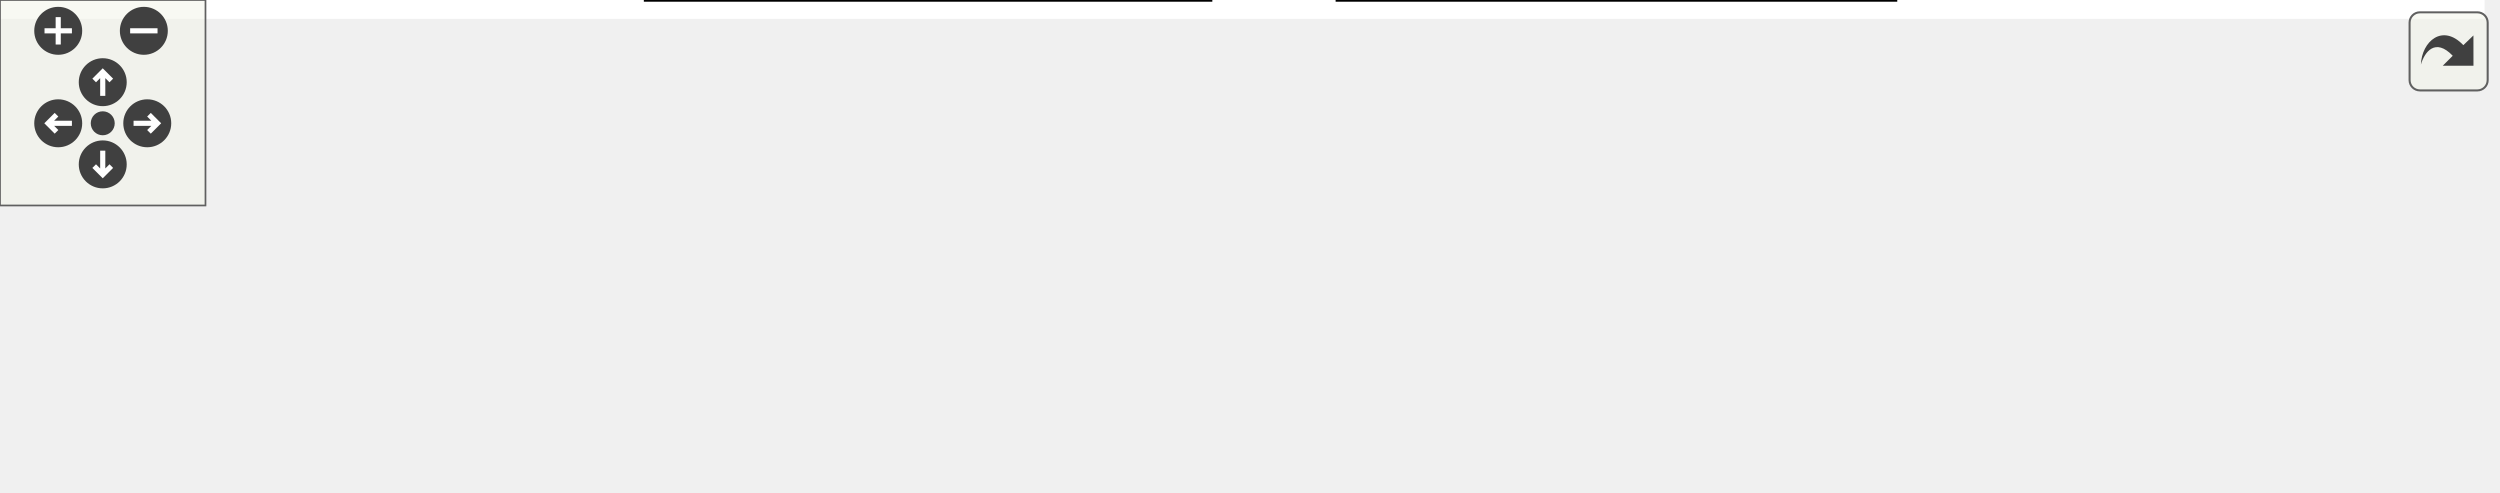
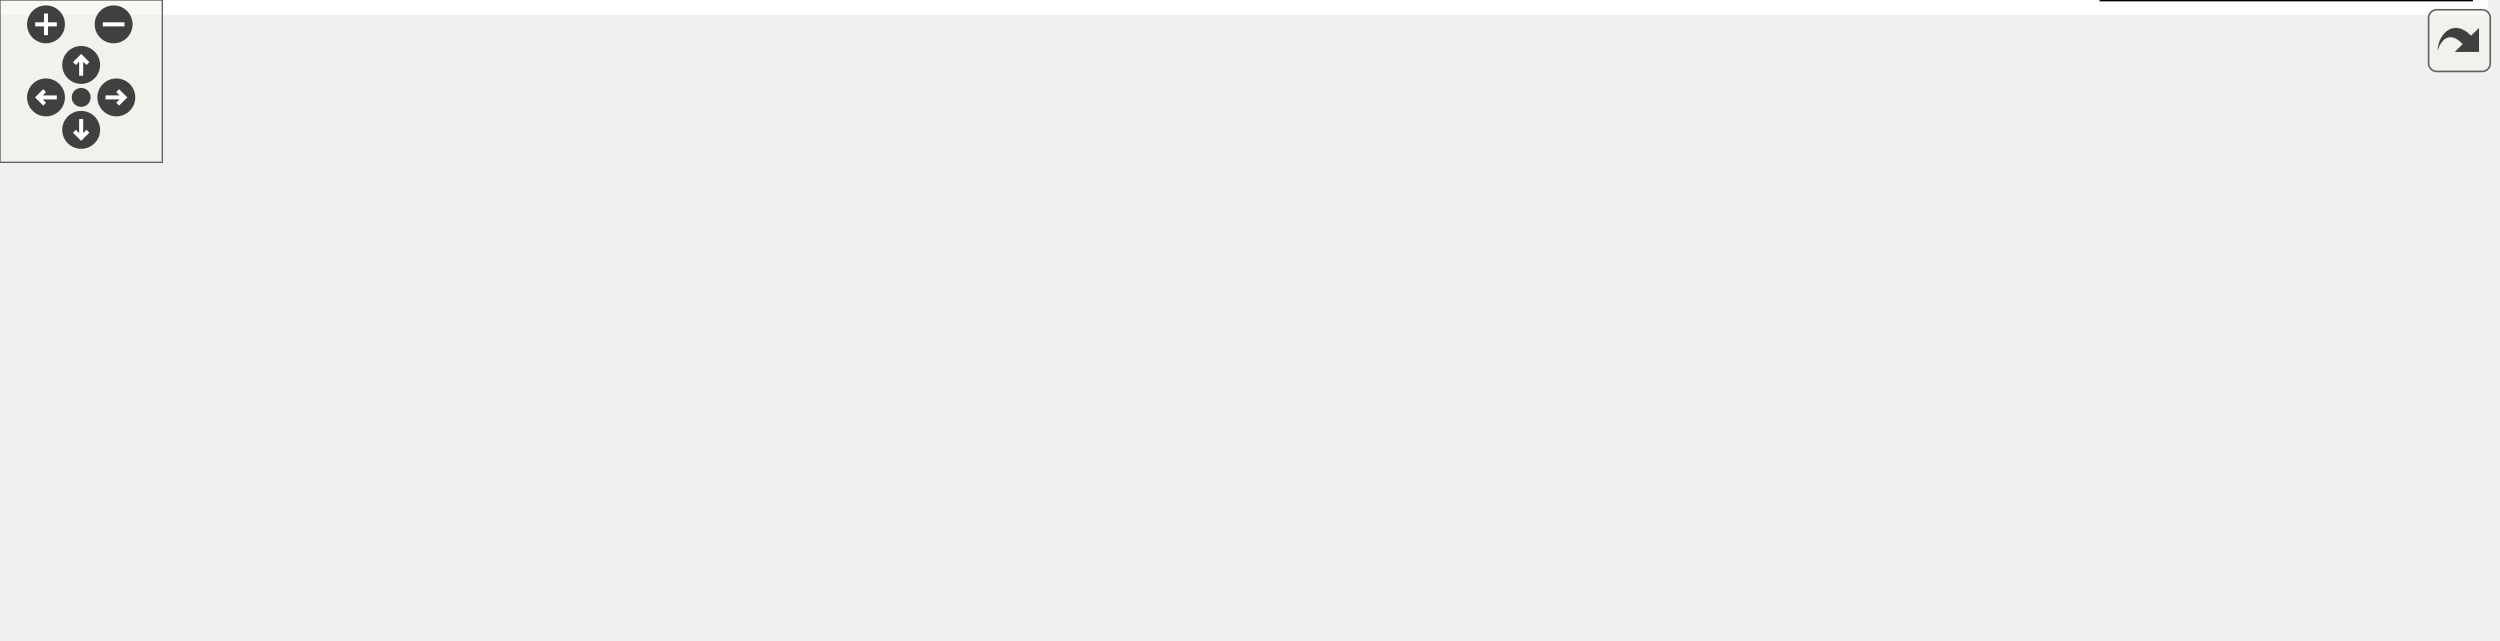
<svg xmlns="http://www.w3.org/2000/svg" xmlns:xlink="http://www.w3.org/1999/xlink" id="main" version="1.1" xml:space="preserve">
  <defs>
    <circle id="rim" cx="0" cy="0" r="7" />
    <circle id="rim2" cx="0" cy="0" r="3.5" />
    <g id="zoomPlus">
      <use xlink:href="#rim" fill="#404040">
        <set attributeName="fill" to="#808080" begin="zoomplus.mouseover" end="zoomplus.mouseout" />
      </use>
      <path d="M-4,0h8M0,-4v8" fill="none" stroke="white" stroke-width="1.5" pointer-events="none" />
    </g>
    <g id="zoomMin">
      <use xlink:href="#rim" fill="#404040">
        <set attributeName="fill" to="#808080" begin="zoomminus.mouseover" end="zoomminus.mouseout" />
      </use>
      <path d="M-4,0h8" fill="none" stroke="white" stroke-width="1.5" pointer-events="none" />
    </g>
    <g id="dirArrow">
      <path fill="none" stroke="white" stroke-width="1.5" d="M0,-3.0v7 M-2.5,-0.5L0,-3.0L2.5,-0.5" />
    </g>
    <g id="resetDef">
      <use xlink:href="#rim2" fill="#404040">
        <set attributeName="fill" to="#808080" begin="reset.mouseover" end="reset.mouseout" />
      </use>
    </g>
  </defs>
  <svg id="graph" class="graph">
    <g id="viewport">
-       <polygon fill="white" stroke="white" points="-4,5 -4,-83 725,-83 725,5 -4,5" />
+       <polygon fill="white" stroke="white" points="-4,5 -4,-176 919,-176 919,5 -4,5" />
      <g id="node1" class="node">
-         <polygon fill="#bfbfbf" stroke="black" points="0,-24 0,-54 152,-54 152,-24 0,-24" />
-         <text text-anchor="start" x="8" y="-42" font-family="Helvetica,sans-Serif" font-size="10.00">TriDevs.TriEngine2D.Interfaces.</text>
-         <text text-anchor="middle" x="76" y="-31" font-family="Helvetica,sans-Serif" font-size="10.00">IDrawable</text>
+         <polygon fill="#bfbfbf" stroke="black" points="0,-68 0,-98 152,-98 152,-68 0,-68" />
+         <text text-anchor="start" x="8" y="-86" font-family="Helvetica,sans-Serif" font-size="10.00">TriDevs.TriEngine2D.Interfaces.</text>
+         <text text-anchor="middle" x="76" y="-75" font-family="Helvetica,sans-Serif" font-size="10.00">IDrawable</text>
      </g>
      <g id="node2" class="node">
        <g id="a_node2">
          <a xlink:href="interface_tri_devs_1_1_tri_engine2_d_1_1_interfaces_1_1_i_drawable_game_component.html" target="_top" xlink:title="A game component that can be added to GameState objects. Drawable game components also implement a dr...">
-             <polygon fill="white" stroke="black" points="195,-49 195,-79 347,-79 347,-49 195,-49" />
-             <text text-anchor="start" x="203" y="-67" font-family="Helvetica,sans-Serif" font-size="10.00">TriDevs.TriEngine2D.Interfaces.</text>
-             <text text-anchor="middle" x="271" y="-56" font-family="Helvetica,sans-Serif" font-size="10.00">IDrawableGameComponent</text>
+             <polygon fill="white" stroke="black" points="195,-142 195,-172 347,-172 347,-142 195,-142" />
+             <text text-anchor="start" x="203" y="-160" font-family="Helvetica,sans-Serif" font-size="10.00">TriDevs.TriEngine2D.Interfaces.</text>
+             <text text-anchor="middle" x="271" y="-149" font-family="Helvetica,sans-Serif" font-size="10.00">IDrawableGameComponent</text>
          </a>
        </g>
      </g>
      <g id="edge1" class="edge">
-         <path fill="none" stroke="midnightblue" d="M162.415,-50.064C173.177,-51.458 184.126,-52.876 194.716,-54.248" />
-         <polygon fill="midnightblue" stroke="midnightblue" points="162.538,-46.551 152.171,-48.737 161.639,-53.493 162.538,-46.551" />
+         <path fill="none" stroke="midnightblue" d="M117.805,-102.416C138.576,-111.939 164.37,-123.218 188,-132 197.347,-135.474 207.418,-138.842 217.194,-141.921" />
+         <polygon fill="midnightblue" stroke="midnightblue" points="119.187,-99.199 108.641,-98.18 116.25,-105.553 119.187,-99.199" />
      </g>
      <g id="node5" class="node">
        <g id="a_node5">
+           <a xlink:href="interface_tri_devs_1_1_tri_engine2_d_1_1_state_management_1_1_i_game_state.html" target="_top" xlink:title="A game state that can be used with the game state manager. Represent a specific state of the game...">
+             <polygon fill="white" stroke="black" points="206,-93 206,-123 336,-123 336,-93 206,-93" />
+             <text text-anchor="start" x="214" y="-111" font-family="Helvetica,sans-Serif" font-size="10.00">TriDevs.TriEngine2D.State</text>
+             <text text-anchor="middle" x="271" y="-100" font-family="Helvetica,sans-Serif" font-size="10.00">Management.IGameState</text>
+           </a>
+         </g>
+       </g>
+       <g id="edge4" class="edge">
+         <path fill="none" stroke="midnightblue" d="M162.264,-94.044C176.947,-95.947 191.983,-97.894 205.985,-99.708" />
+         <polygon fill="midnightblue" stroke="midnightblue" points="162.538,-90.551 152.171,-92.737 161.639,-97.493 162.538,-90.551" />
+       </g>
+       <g id="node7" class="node">
+         <g id="a_node7">
          <a xlink:href="interface_tri_devs_1_1_tri_engine2_d_1_1_state_management_1_1_i_game_state_manager.html" target="_top" xlink:title="Game state manager that keeps track of the active game states and provides methods to control the sta...">
-             <polygon fill="white" stroke="black" points="188.5,-0 188.5,-30 353.5,-30 353.5,-0 188.5,-0" />
-             <text text-anchor="start" x="196.5" y="-18" font-family="Helvetica,sans-Serif" font-size="10.00">TriDevs.TriEngine2D.State</text>
-             <text text-anchor="middle" x="271" y="-7" font-family="Helvetica,sans-Serif" font-size="10.00">Management.IGameStateManager</text>
-           </a>
-         </g>
-       </g>
-       <g id="edge4" class="edge">
-         <path fill="none" stroke="midnightblue" d="M162.264,-28.397C170.923,-27.32 179.705,-26.228 188.325,-25.156" />
-         <polygon fill="midnightblue" stroke="midnightblue" points="161.663,-24.945 152.171,-29.652 162.527,-31.891 161.663,-24.945" />
+             <polygon fill="white" stroke="black" points="188.5,-44 188.5,-74 353.5,-74 353.5,-44 188.5,-44" />
+             <text text-anchor="start" x="196.5" y="-62" font-family="Helvetica,sans-Serif" font-size="10.00">TriDevs.TriEngine2D.State</text>
+             <text text-anchor="middle" x="271" y="-51" font-family="Helvetica,sans-Serif" font-size="10.00">Management.IGameStateManager</text>
+           </a>
+         </g>
+       </g>
+       <g id="edge6" class="edge">
+         <path fill="none" stroke="midnightblue" d="M162.264,-72.397C170.923,-71.32 179.705,-70.228 188.325,-69.156" />
+         <polygon fill="midnightblue" stroke="midnightblue" points="161.663,-68.945 152.171,-73.652 162.527,-75.891 161.663,-68.945" />
+       </g>
+       <g id="node9" class="node">
+         <g id="a_node9">
+           <a xlink:href="interface_tri_devs_1_1_tri_engine2_d_1_1_u_i_1_1_i_control.html" target="_top" xlink:title="A UI control that can be drawn on screen and interacted with. ">
+             <polygon fill="white" stroke="black" points="195,-5.5 195,-24.5 347,-24.5 347,-5.5 195,-5.5" />
+             <text text-anchor="middle" x="271" y="-12.5" font-family="Helvetica,sans-Serif" font-size="10.00">TriDevs.TriEngine2D.UI.IControl</text>
+           </a>
+         </g>
+       </g>
+       <g id="edge8" class="edge">
+         <path fill="none" stroke="midnightblue" d="M116.219,-63.524C137.149,-53.687 163.564,-42.144 188,-34 198.814,-30.396 210.65,-27.224 221.882,-24.556" />
+         <polygon fill="midnightblue" stroke="midnightblue" points="114.54,-60.446 107.015,-67.905 117.549,-66.767 114.54,-60.446" />
      </g>
      <g id="node3" class="node">
        <g id="a_node3">
-           <a xlink:href="interface_tri_devs_1_1_tri_engine2_d_1_1_state_management_1_1_i_game_state.html" target="_top" xlink:title="A game state that can be used with the game state manager. Represent a specific state of the game...">
-             <polygon fill="white" stroke="black" points="407,-49 407,-79 537,-79 537,-49 407,-49" />
-             <text text-anchor="start" x="415" y="-67" font-family="Helvetica,sans-Serif" font-size="10.00">TriDevs.TriEngine2D.State</text>
-             <text text-anchor="middle" x="472" y="-56" font-family="Helvetica,sans-Serif" font-size="10.00">Management.IGameState</text>
+           <a xlink:href="interface_tri_devs_1_1_tri_engine2_d_1_1_u_i_1_1_i_control_manager.html" target="_top" xlink:title="Manages various UI controls, automatically updating and drawing them to the screen. ">
+             <polygon fill="white" stroke="black" points="396,-142 396,-172 548,-172 548,-142 396,-142" />
+             <text text-anchor="start" x="404" y="-160" font-family="Helvetica,sans-Serif" font-size="10.00">TriDevs.TriEngine2D.UI.IControl</text>
+             <text text-anchor="middle" x="472" y="-149" font-family="Helvetica,sans-Serif" font-size="10.00">Manager</text>
          </a>
        </g>
      </g>
      <g id="edge2" class="edge">
-         <path fill="none" stroke="midnightblue" d="M357.437,-64C373.961,-64 391.013,-64 406.721,-64" />
-         <polygon fill="midnightblue" stroke="midnightblue" points="357.233,-60.5 347.233,-64 357.233,-67.5 357.233,-60.5" />
+         <path fill="none" stroke="midnightblue" d="M357.434,-157C370.26,-157 383.404,-157 395.99,-157" />
+         <polygon fill="midnightblue" stroke="midnightblue" points="357.233,-153.5 347.233,-157 357.233,-160.5 357.233,-153.5" />
      </g>
      <g id="node4" class="node">
        <g id="a_node4">
-           <a xlink:href="class_tri_devs_1_1_tri_engine2_d_1_1_state_management_1_1_game_state.html" target="_top" xlink:title="Base GameState class that all other game states derive from, defines basic GameState behaviour...">
-             <polygon fill="white" stroke="black" points="590,-49 590,-79 720,-79 720,-49 590,-49" />
-             <text text-anchor="start" x="598" y="-67" font-family="Helvetica,sans-Serif" font-size="10.00">TriDevs.TriEngine2D.State</text>
-             <text text-anchor="middle" x="655" y="-56" font-family="Helvetica,sans-Serif" font-size="10.00">Management.GameState</text>
+           <a xlink:href="class_tri_devs_1_1_tri_engine2_d_1_1_u_i_1_1_control_manager.html" target="_top" xlink:title="Control manager to manage various UI controls for a game. ">
+             <polygon fill="white" stroke="black" points="590.5,-142 590.5,-172 739.5,-172 739.5,-142 590.5,-142" />
+             <text text-anchor="start" x="598.5" y="-160" font-family="Helvetica,sans-Serif" font-size="10.00">TriDevs.TriEngine2D.UI.Control</text>
+             <text text-anchor="middle" x="665" y="-149" font-family="Helvetica,sans-Serif" font-size="10.00">Manager</text>
          </a>
        </g>
      </g>
      <g id="edge3" class="edge">
-         <path fill="none" stroke="midnightblue" d="M547.216,-64C561.313,-64 575.955,-64 589.712,-64" />
-         <polygon fill="midnightblue" stroke="midnightblue" points="547.069,-60.5 537.069,-64 547.069,-67.5 547.069,-60.5" />
+         <path fill="none" stroke="midnightblue" d="M558.39,-157C569.076,-157 579.933,-157 590.417,-157" />
+         <polygon fill="midnightblue" stroke="midnightblue" points="558.214,-153.5 548.214,-157 558.214,-160.5 558.214,-153.5" />
      </g>
      <g id="node6" class="node">
        <g id="a_node6">
+           <a xlink:href="class_tri_devs_1_1_tri_engine2_d_1_1_state_management_1_1_game_state.html" target="_top" xlink:title="Base GameState class that all other game states derive from, defines basic GameState behaviour...">
+             <polygon fill="white" stroke="black" points="407,-93 407,-123 537,-123 537,-93 407,-93" />
+             <text text-anchor="start" x="415" y="-111" font-family="Helvetica,sans-Serif" font-size="10.00">TriDevs.TriEngine2D.State</text>
+             <text text-anchor="middle" x="472" y="-100" font-family="Helvetica,sans-Serif" font-size="10.00">Management.GameState</text>
+           </a>
+         </g>
+       </g>
+       <g id="edge5" class="edge">
+         <path fill="none" stroke="midnightblue" d="M346.296,-108C366.156,-108 387.449,-108 406.719,-108" />
+         <polygon fill="midnightblue" stroke="midnightblue" points="346.06,-104.5 336.06,-108 346.06,-111.5 346.06,-104.5" />
+       </g>
+       <g id="node8" class="node">
+         <g id="a_node8">
          <a xlink:href="class_tri_devs_1_1_tri_engine2_d_1_1_state_management_1_1_game_state_manager.html" target="_top" xlink:title="Game state manager that keeps track of the active game states and provides methods to control the sta...">
-             <polygon fill="white" stroke="black" points="390.5,-0 390.5,-30 553.5,-30 553.5,-0 390.5,-0" />
-             <text text-anchor="start" x="398.5" y="-18" font-family="Helvetica,sans-Serif" font-size="10.00">TriDevs.TriEngine2D.State</text>
-             <text text-anchor="middle" x="472" y="-7" font-family="Helvetica,sans-Serif" font-size="10.00">Management.GameStateManager</text>
-           </a>
-         </g>
-       </g>
-       <g id="edge5" class="edge">
-         <path fill="none" stroke="midnightblue" d="M363.532,-15C372.45,-15 381.454,-15 390.255,-15" />
-         <polygon fill="midnightblue" stroke="midnightblue" points="363.515,-11.5 353.515,-15 363.515,-18.5 363.515,-11.5" />
+             <polygon fill="white" stroke="black" points="390.5,-44 390.5,-74 553.5,-74 553.5,-44 390.5,-44" />
+             <text text-anchor="start" x="398.5" y="-62" font-family="Helvetica,sans-Serif" font-size="10.00">TriDevs.TriEngine2D.State</text>
+             <text text-anchor="middle" x="472" y="-51" font-family="Helvetica,sans-Serif" font-size="10.00">Management.GameStateManager</text>
+           </a>
+         </g>
+       </g>
+       <g id="edge7" class="edge">
+         <path fill="none" stroke="midnightblue" d="M363.532,-59C372.45,-59 381.454,-59 390.255,-59" />
+         <polygon fill="midnightblue" stroke="midnightblue" points="363.515,-55.5 353.515,-59 363.515,-62.5 363.515,-55.5" />
+       </g>
+       <g id="node10" class="node">
+         <g id="a_node10">
+           <a xlink:href="class_tri_devs_1_1_tri_engine2_d_1_1_u_i_1_1_control.html" target="_top" xlink:title="Base control class that all other controls inherits from. Defines basic UI control behaviour...">
+             <polygon fill="white" stroke="black" points="397.5,-5.5 397.5,-24.5 546.5,-24.5 546.5,-5.5 397.5,-5.5" />
+             <text text-anchor="middle" x="472" y="-12.5" font-family="Helvetica,sans-Serif" font-size="10.00">TriDevs.TriEngine2D.UI.Control</text>
+           </a>
+         </g>
+       </g>
+       <g id="edge9" class="edge">
+         <path fill="none" stroke="midnightblue" d="M357.327,-15C370.635,-15 384.288,-15 397.308,-15" />
+         <polygon fill="midnightblue" stroke="midnightblue" points="357.233,-11.5 347.233,-15 357.233,-18.5 357.233,-11.5" />
+       </g>
+       <g id="node11" class="node">
+         <g id="a_node11">
+           <a xlink:href="class_tri_devs_1_1_tri_engine2_d_1_1_u_i_1_1_label.html" target="_top" xlink:title="A simple label to display text on the screen. ">
+             <polygon fill="white" stroke="black" points="594,-5.5 594,-24.5 736,-24.5 736,-5.5 594,-5.5" />
+             <text text-anchor="middle" x="665" y="-12.5" font-family="Helvetica,sans-Serif" font-size="10.00">TriDevs.TriEngine2D.UI.Label</text>
+           </a>
+         </g>
+       </g>
+       <g id="edge10" class="edge">
+         <path fill="none" stroke="midnightblue" d="M556.878,-15C569.243,-15 581.872,-15 593.919,-15" />
+         <polygon fill="midnightblue" stroke="midnightblue" points="556.572,-11.5 546.572,-15 556.572,-18.5 556.572,-11.5" />
+       </g>
+       <g id="node12" class="node">
+         <g id="a_node12">
+           <a xlink:href="class_tri_devs_1_1_tri_engine2_d_1_1_u_i_1_1_link_label.html" target="_top" xlink:title="A label that, when clicked, will open a URL. ">
+             <polygon fill="white" stroke="black" points="776.5,-0 776.5,-30 913.5,-30 913.5,-0 776.5,-0" />
+             <text text-anchor="start" x="784.5" y="-18" font-family="Helvetica,sans-Serif" font-size="10.00">TriDevs.TriEngine2D.UI.Link</text>
+             <text text-anchor="middle" x="845" y="-7" font-family="Helvetica,sans-Serif" font-size="10.00">Label</text>
+           </a>
+         </g>
+       </g>
+       <g id="edge11" class="edge">
+         <path fill="none" stroke="midnightblue" d="M746.108,-15C756.192,-15 766.43,-15 776.297,-15" />
+         <polygon fill="midnightblue" stroke="midnightblue" points="746.095,-11.5 736.095,-15 746.095,-18.5 746.095,-11.5" />
      </g>
    </g>
  </svg>
  <g id="navigator" transform="translate(0 0)" fill="#404254">
    <rect fill="#f2f5e9" fill-opacity="0.5" stroke="#606060" stroke-width=".5" x="0" y="0" width="60" height="60" />
    <use id="zoomplus" xlink:href="#zoomPlus" x="17" y="9" />
    <use id="zoomminus" xlink:href="#zoomMin" x="42" y="9" />
    <use id="reset" xlink:href="#resetDef" x="30" y="36" />
    <g id="arrowUp" xlink:href="#dirArrow" transform="translate(30 24)">
      <use xlink:href="#rim" fill="#404040">
        <set attributeName="fill" to="#808080" begin="arrowUp.mouseover" end="arrowUp.mouseout" />
      </use>
      <path fill="none" stroke="white" stroke-width="1.5" d="M0,-3.0v7 M-2.5,-0.5L0,-3.0L2.5,-0.5" />
    </g>
    <g id="arrowRight" xlink:href="#dirArrow" transform="rotate(90) translate(36 -43)">
      <use xlink:href="#rim" fill="#404040">
        <set attributeName="fill" to="#808080" begin="arrowRight.mouseover" end="arrowRight.mouseout" />
      </use>
      <path fill="none" stroke="white" stroke-width="1.5" d="M0,-3.0v7 M-2.5,-0.5L0,-3.0L2.5,-0.5" />
    </g>
    <g id="arrowDown" xlink:href="#dirArrow" transform="rotate(180) translate(-30 -48)">
      <use xlink:href="#rim" fill="#404040">
        <set attributeName="fill" to="#808080" begin="arrowDown.mouseover" end="arrowDown.mouseout" />
      </use>
      <path fill="none" stroke="white" stroke-width="1.5" d="M0,-3.0v7 M-2.5,-0.5L0,-3.0L2.5,-0.5" />
    </g>
    <g id="arrowLeft" xlink:href="#dirArrow" transform="rotate(270) translate(-36 17)">
      <use xlink:href="#rim" fill="#404040">
        <set attributeName="fill" to="#808080" begin="arrowLeft.mouseover" end="arrowLeft.mouseout" />
      </use>
      <path fill="none" stroke="white" stroke-width="1.5" d="M0,-3.0v7 M-2.5,-0.5L0,-3.0L2.5,-0.5" />
    </g>
  </g>
  <svg viewBox="0 0 15 15" width="100%" height="30px" preserveAspectRatio="xMaxYMin meet">
    <g id="arrow_out" transform="scale(0.3 0.3)">
      <a xlink:href="interface_tri_devs_1_1_tri_engine2_d_1_1_interfaces_1_1_i_drawable__inherit__graph_org.svg" target="_base">
        <rect id="button" ry="5" rx="5" y="6" x="6" height="38" width="38" fill="#f2f5e9" fill-opacity="0.5" stroke="#606060" stroke-width="1.0" />
        <path id="arrow" d="M 11.5,31.437 C 11.94,20.098 22.043,11.323 32.159,21.979 L 37.069,17.246 C 37.069,17.246 37.088,32 37.088,32 L 22.16,31.978 C 22.16,31.978 26.998,27.14 26.998,27.14 C 18.529,18.264 13.292,25.23 11.5,31.437 z" style="fill:#404040;" />
      </a>
    </g>
  </svg>
</svg>
